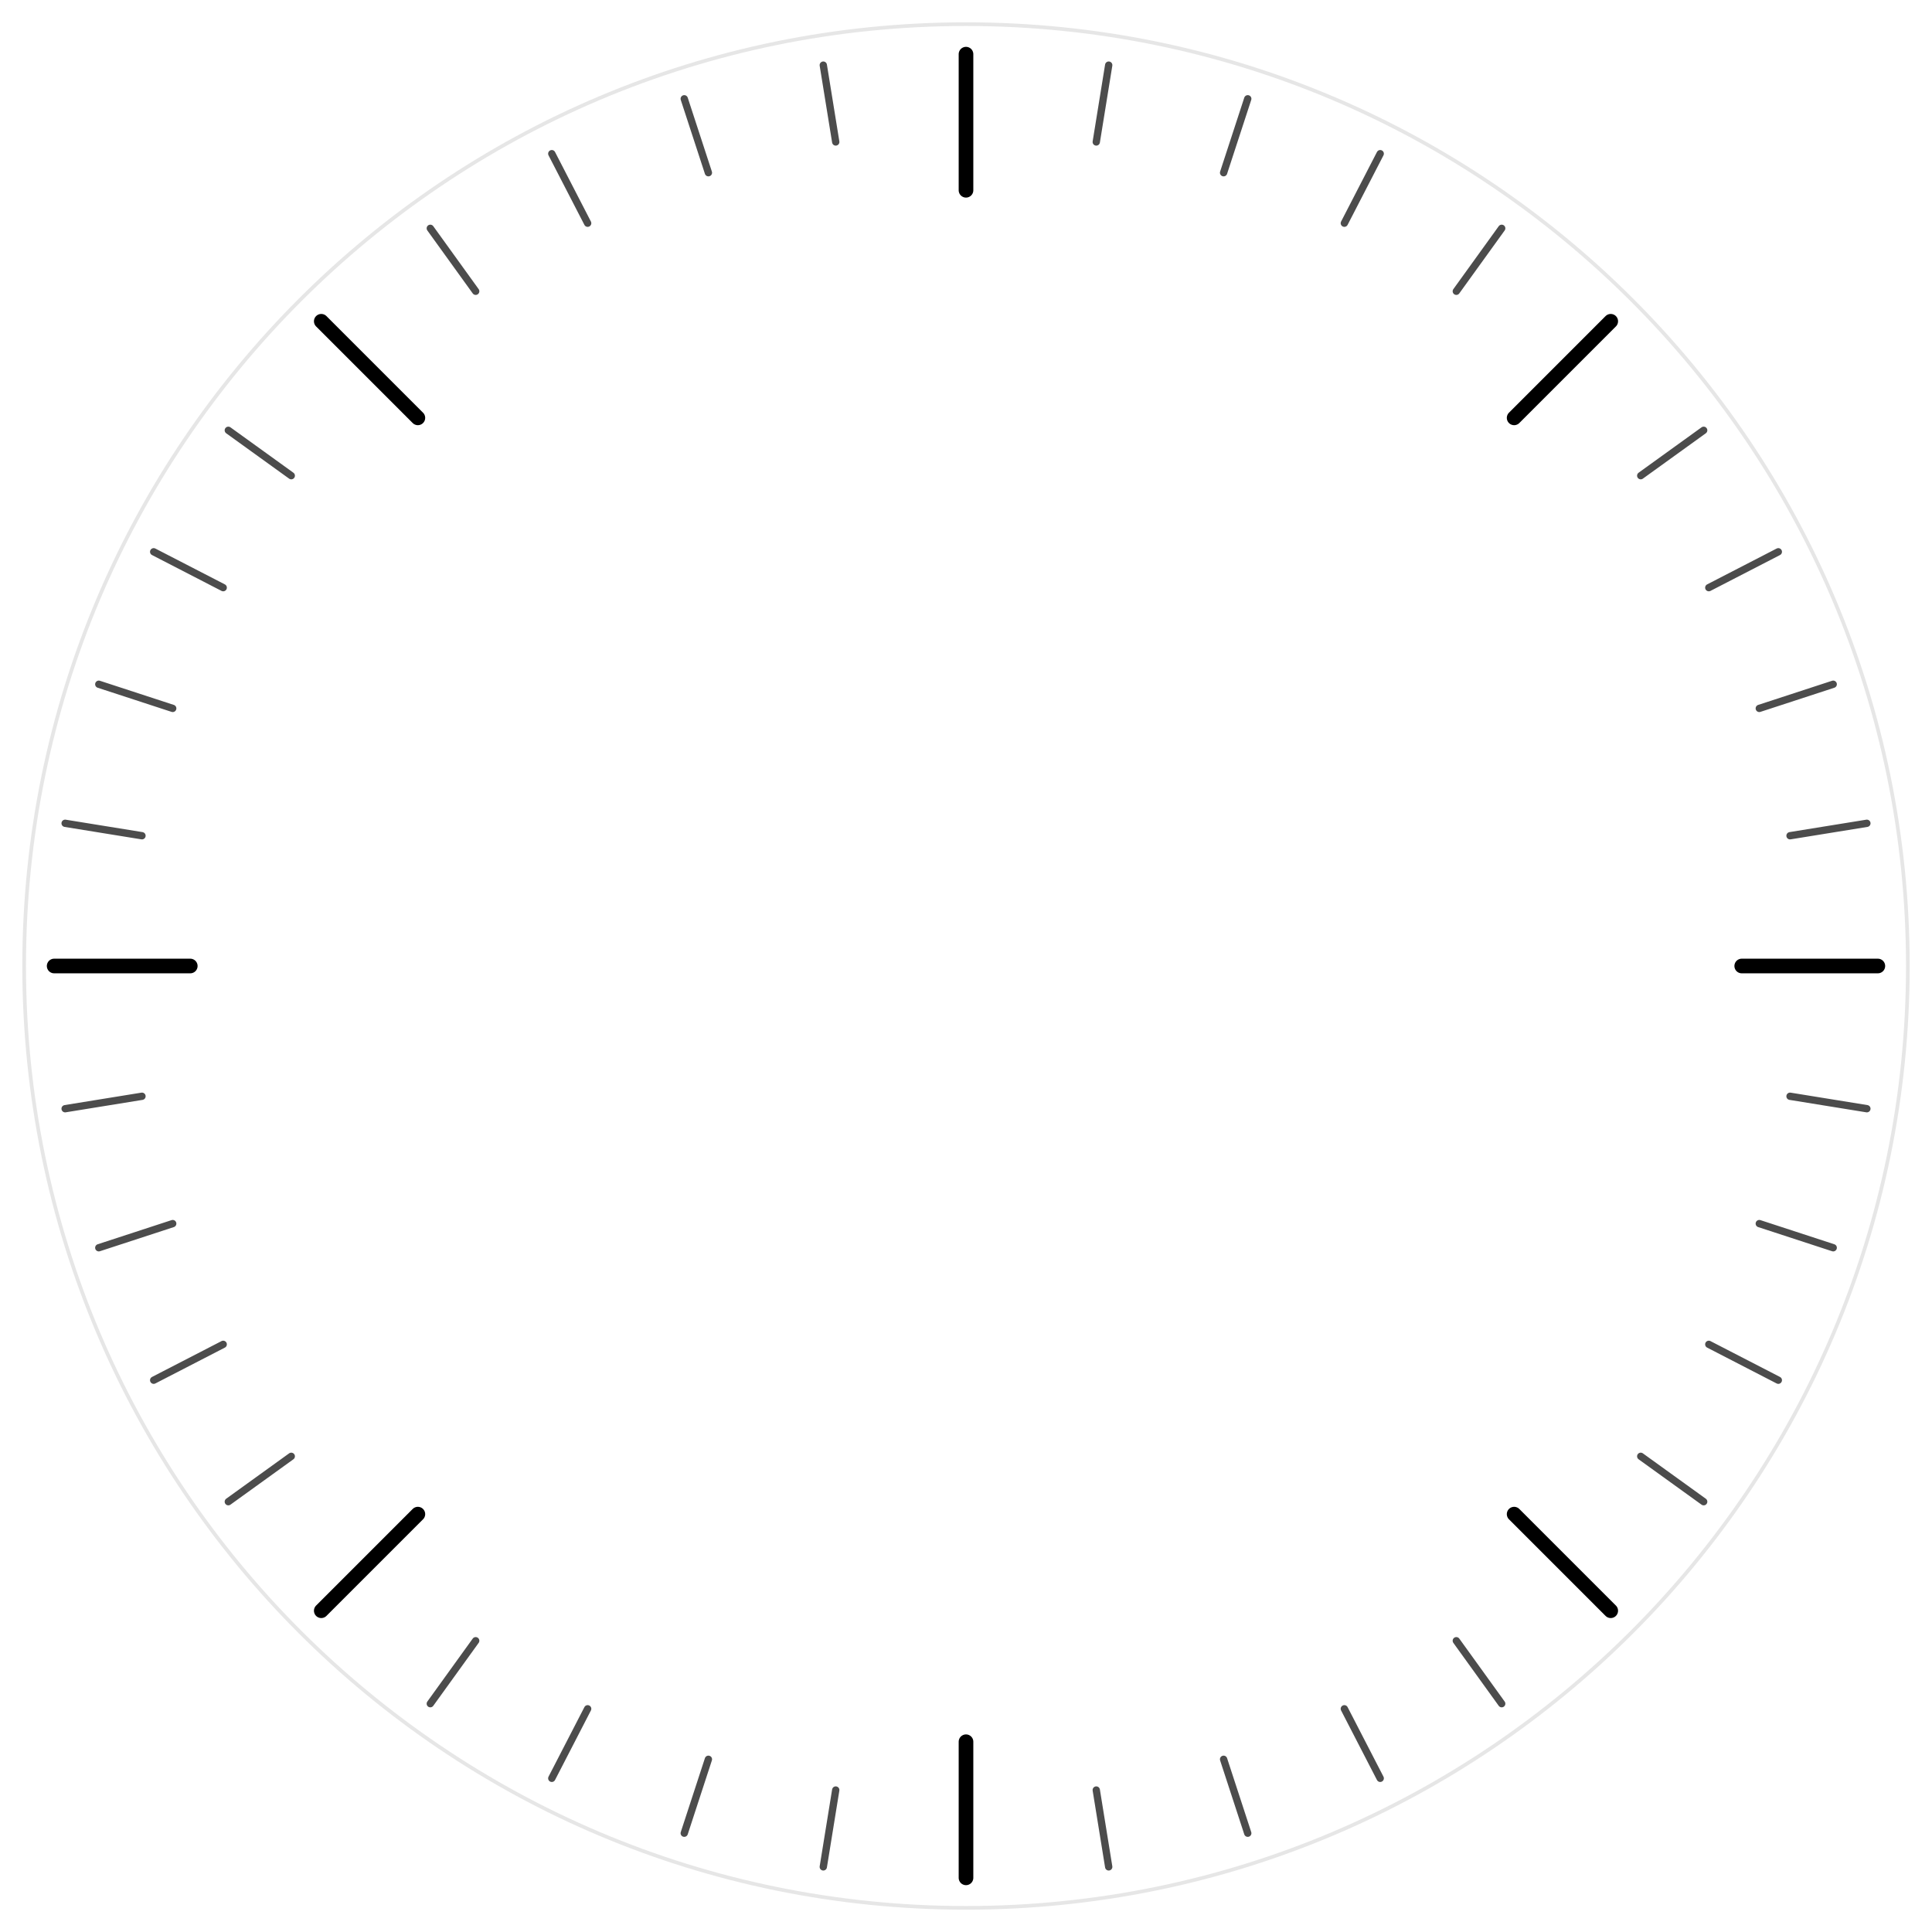
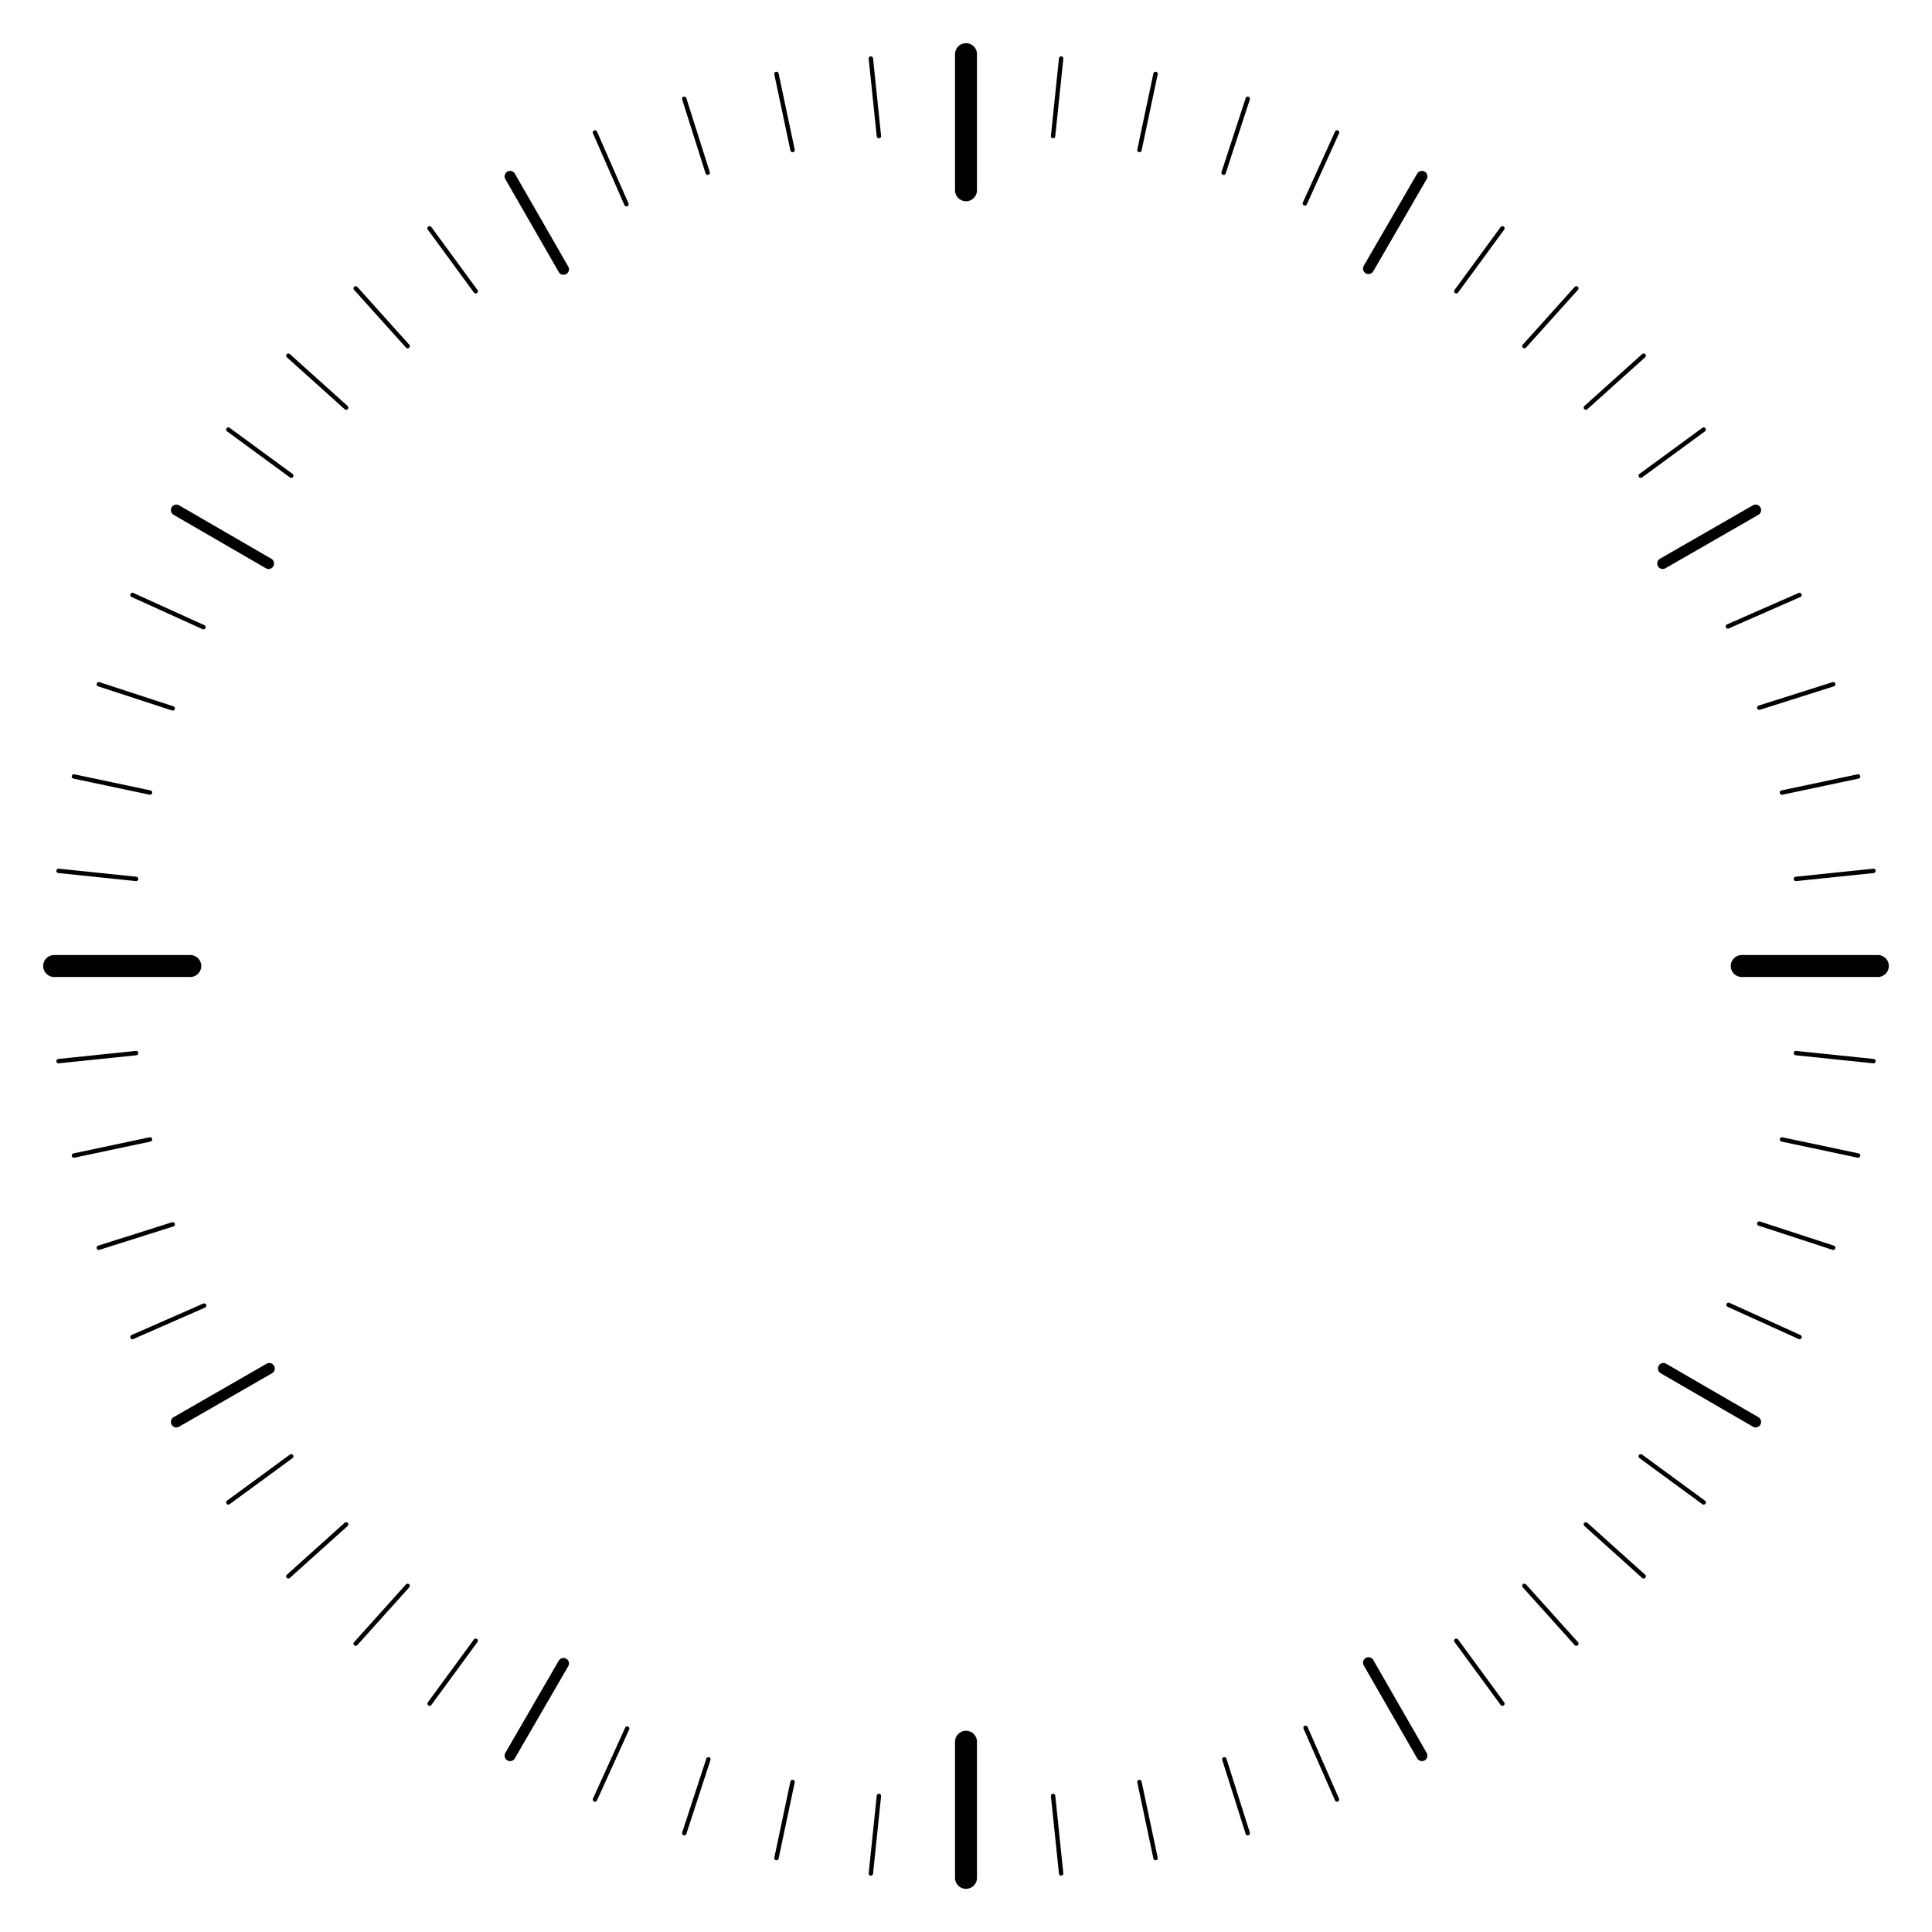
<svg xmlns="http://www.w3.org/2000/svg" version="1.1" id="Camada_1" x="0px" y="0px" viewBox="0 0 264 264" style="enable-background:new 0 0 264 264;" xml:space="preserve">
  <style type="text/css">
- 	.st0{fill:none;stroke:#000000;stroke-width:2;stroke-linecap:round;stroke-miterlimit:10;}
- 	.st1{opacity:0.7;}
- 	.st2{fill:none;stroke:#000000;stroke-linecap:round;stroke-linejoin:round;stroke-miterlimit:10;}
- 	.st3{opacity:0.1;fill:none;stroke:#000000;stroke-width:0.5;stroke-miterlimit:10;}
+ 	.st0{fill:none;stroke:#000000;stroke-width:3;stroke-linecap:round;stroke-miterlimit:10;}
+ 	.st1{fill:#636363;stroke:#000000;stroke-width:0.6;stroke-linecap:round;stroke-linejoin:round;stroke-miterlimit:10;}
+ 	.st2{fill:none;stroke:#000000;stroke-width:1.5;stroke-linecap:round;stroke-linejoin:round;stroke-miterlimit:10;}
</style>
  <g>
    <g>
      <line class="st0" x1="132" y1="7.4" x2="132" y2="26" />
    </g>
    <g>
      <line class="st0" x1="256.6" y1="132" x2="238" y2="132" />
    </g>
    <g>
      <line class="st0" x1="132" y1="256.6" x2="132" y2="238" />
    </g>
    <g>
      <line class="st0" x1="7.4" y1="132" x2="26" y2="132" />
    </g>
+   </g>
+   <g>
+     <line class="st1" x1="145" y1="8" x2="143.9" y2="18.6" />
    <g>
-       <line class="st0" x1="220.1" y1="43.9" x2="206.9" y2="57.1" />
-     </g>
-     <g>
-       <line class="st0" x1="220.1" y1="220.1" x2="206.9" y2="206.9" />
-     </g>
-     <g>
-       <line class="st0" x1="43.9" y1="220.1" x2="57.1" y2="206.9" />
-     </g>
-     <g>
-       <line class="st0" x1="43.9" y1="43.9" x2="57.1" y2="57.1" />
+       <line class="st1" x1="8" y1="119" x2="18.6" y2="120.1" />
+       <line class="st1" x1="256" y1="145" x2="245.4" y2="143.9" />
+       <line class="st1" x1="119" y1="256" x2="120.1" y2="245.4" />
    </g>
  </g>
-   <g class="st1">
-     <line class="st2" x1="112.5" y1="8.9" x2="114.2" y2="19.4" />
+   <g>
+     <line class="st1" x1="157.9" y1="10.1" x2="155.7" y2="20.5" />
+     <g>
+       <line class="st1" x1="10.1" y1="106.1" x2="20.5" y2="108.3" />
+       <line class="st1" x1="253.9" y1="157.9" x2="243.5" y2="155.7" />
+       <line class="st1" x1="106.1" y1="253.9" x2="108.3" y2="243.5" />
+     </g>
  </g>
-   <g class="st1">
-     <line class="st2" x1="255.1" y1="112.5" x2="244.6" y2="114.2" />
+   <g>
+     <line class="st1" x1="170.5" y1="13.5" x2="167.2" y2="23.6" />
+     <g>
+       <line class="st1" x1="13.5" y1="93.5" x2="23.6" y2="96.8" />
+       <line class="st1" x1="250.5" y1="170.5" x2="240.4" y2="167.2" />
+       <line class="st1" x1="93.5" y1="250.5" x2="96.8" y2="240.4" />
+     </g>
  </g>
-   <g class="st1">
-     <line class="st2" x1="151.5" y1="255.1" x2="149.8" y2="244.6" />
+   <g>
+     <line class="st1" x1="182.7" y1="18.1" x2="178.3" y2="27.8" />
+     <g>
+       <line class="st1" x1="18.1" y1="81.3" x2="27.8" y2="85.7" />
+       <line class="st1" x1="245.9" y1="182.7" x2="236.2" y2="178.3" />
+       <line class="st1" x1="81.3" y1="245.9" x2="85.7" y2="236.2" />
+     </g>
  </g>
-   <g class="st1">
-     <line class="st2" x1="8.9" y1="151.5" x2="19.4" y2="149.8" />
+   <g>
+     <line class="st2" x1="194.3" y1="24.1" x2="187" y2="36.7" />
+     <g>
+       <line class="st2" x1="24.1" y1="69.7" x2="36.7" y2="77" />
+       <line class="st2" x1="239.9" y1="194.3" x2="227.3" y2="187" />
+       <line class="st2" x1="69.7" y1="239.9" x2="77" y2="227.3" />
+     </g>
  </g>
-   <g class="st1">
-     <line class="st2" x1="93.5" y1="13.5" x2="96.8" y2="23.6" />
+   <g>
+     <line class="st1" x1="205.3" y1="31.2" x2="199" y2="39.8" />
+     <g>
+       <line class="st1" x1="31.2" y1="58.7" x2="39.8" y2="65" />
+       <line class="st1" x1="232.8" y1="205.3" x2="224.2" y2="199" />
+       <line class="st1" x1="58.7" y1="232.8" x2="65" y2="224.2" />
+     </g>
  </g>
-   <g class="st1">
-     <line class="st2" x1="250.5" y1="93.5" x2="240.4" y2="96.8" />
+   <g>
+     <line class="st1" x1="215.4" y1="39.4" x2="208.3" y2="47.3" />
+     <g>
+       <line class="st1" x1="39.4" y1="48.6" x2="47.3" y2="55.7" />
+       <line class="st1" x1="224.6" y1="215.4" x2="216.7" y2="208.3" />
+       <line class="st1" x1="48.6" y1="224.6" x2="55.7" y2="216.7" />
+     </g>
  </g>
-   <g class="st1">
-     <line class="st2" x1="170.5" y1="250.5" x2="167.2" y2="240.4" />
+   <g>
+     <line class="st1" x1="224.6" y1="48.6" x2="216.7" y2="55.7" />
+     <g>
+       <line class="st1" x1="48.6" y1="39.4" x2="55.7" y2="47.3" />
+       <line class="st1" x1="215.4" y1="224.6" x2="208.3" y2="216.7" />
+       <line class="st1" x1="39.4" y1="215.4" x2="47.3" y2="208.3" />
+     </g>
  </g>
-   <g class="st1">
-     <line class="st2" x1="13.5" y1="170.5" x2="23.6" y2="167.2" />
+   <g>
+     <line class="st1" x1="232.8" y1="58.7" x2="224.2" y2="65" />
+     <g>
+       <line class="st1" x1="58.7" y1="31.2" x2="65" y2="39.8" />
+       <line class="st1" x1="205.3" y1="232.8" x2="199" y2="224.2" />
+       <line class="st1" x1="31.2" y1="205.3" x2="39.8" y2="199" />
+     </g>
  </g>
-   <g class="st1">
-     <line class="st2" x1="75.4" y1="21" x2="80.3" y2="30.5" />
+   <g>
+     <line class="st1" x1="245.9" y1="81.3" x2="236.1" y2="85.6" />
+     <g>
+       <line class="st1" x1="81.3" y1="18.1" x2="85.6" y2="27.9" />
+       <line class="st1" x1="182.7" y1="245.9" x2="178.4" y2="236.1" />
+       <line class="st1" x1="18.1" y1="182.7" x2="27.9" y2="178.4" />
+     </g>
  </g>
-   <g class="st1">
-     <line class="st2" x1="243" y1="75.4" x2="233.5" y2="80.3" />
+   <g>
+     <line class="st1" x1="250.5" y1="93.5" x2="240.4" y2="96.7" />
+     <g>
+       <line class="st1" x1="93.5" y1="13.5" x2="96.7" y2="23.6" />
+       <line class="st1" x1="170.5" y1="250.5" x2="167.3" y2="240.4" />
+       <line class="st1" x1="13.5" y1="170.5" x2="23.6" y2="167.3" />
+     </g>
  </g>
-   <g class="st1">
-     <line class="st2" x1="188.6" y1="243" x2="183.7" y2="233.5" />
+   <g>
+     <line class="st1" x1="253.9" y1="106.1" x2="243.5" y2="108.3" />
+     <g>
+       <line class="st1" x1="106.1" y1="10.1" x2="108.3" y2="20.5" />
+       <line class="st1" x1="157.9" y1="253.9" x2="155.7" y2="243.5" />
+       <line class="st1" x1="10.1" y1="157.9" x2="20.5" y2="155.7" />
+     </g>
  </g>
-   <g class="st1">
-     <line class="st2" x1="21" y1="188.6" x2="30.5" y2="183.7" />
+   <g>
+     <line class="st1" x1="256" y1="119" x2="245.4" y2="120.1" />
+     <g>
+       <line class="st1" x1="119" y1="8" x2="120.1" y2="18.6" />
+       <line class="st1" x1="145" y1="256" x2="143.9" y2="245.4" />
+       <line class="st1" x1="8" y1="145" x2="18.6" y2="143.9" />
+     </g>
  </g>
-   <g class="st1">
-     <line class="st2" x1="58.8" y1="31.2" x2="65" y2="39.8" />
+   <g>
+     <line class="st2" x1="239.9" y1="69.7" x2="227.2" y2="77" />
+     <g>
+       <line class="st2" x1="69.7" y1="24.1" x2="77" y2="36.8" />
+       <line class="st2" x1="194.3" y1="239.9" x2="187" y2="227.2" />
+       <line class="st2" x1="24.1" y1="194.3" x2="36.8" y2="187" />
+     </g>
  </g>
-   <g class="st1">
-     <line class="st2" x1="232.8" y1="58.8" x2="224.2" y2="65" />
-   </g>
-   <g class="st1">
-     <line class="st2" x1="205.2" y1="232.8" x2="199" y2="224.2" />
-   </g>
-   <g class="st1">
-     <line class="st2" x1="31.2" y1="205.2" x2="39.8" y2="199" />
-   </g>
-   <g class="st1">
-     <line class="st2" x1="31.2" y1="58.8" x2="39.8" y2="65" />
-   </g>
-   <g class="st1">
-     <line class="st2" x1="205.2" y1="31.2" x2="199" y2="39.8" />
-   </g>
-   <g class="st1">
-     <line class="st2" x1="232.8" y1="205.2" x2="224.2" y2="199" />
-   </g>
-   <g class="st1">
-     <line class="st2" x1="58.8" y1="232.8" x2="65" y2="224.2" />
-   </g>
-   <g class="st1">
-     <line class="st2" x1="21" y1="75.4" x2="30.5" y2="80.3" />
-   </g>
-   <g class="st1">
-     <line class="st2" x1="188.6" y1="21" x2="183.7" y2="30.5" />
-   </g>
-   <g class="st1">
-     <line class="st2" x1="243" y1="188.6" x2="233.5" y2="183.7" />
-   </g>
-   <g class="st1">
-     <line class="st2" x1="75.4" y1="243" x2="80.3" y2="233.5" />
-   </g>
-   <g class="st1">
-     <line class="st2" x1="13.5" y1="93.5" x2="23.6" y2="96.8" />
-   </g>
-   <g class="st1">
-     <line class="st2" x1="170.5" y1="13.5" x2="167.2" y2="23.6" />
-   </g>
-   <g class="st1">
-     <line class="st2" x1="250.5" y1="170.5" x2="240.4" y2="167.2" />
-   </g>
-   <g class="st1">
-     <line class="st2" x1="93.5" y1="250.5" x2="96.8" y2="240.4" />
-   </g>
-   <g class="st1">
-     <line class="st2" x1="8.9" y1="112.5" x2="19.4" y2="114.2" />
-   </g>
-   <g class="st1">
-     <line class="st2" x1="151.5" y1="8.9" x2="149.8" y2="19.4" />
-   </g>
-   <g class="st1">
-     <line class="st2" x1="255.1" y1="151.5" x2="244.6" y2="149.8" />
-   </g>
-   <g class="st1">
-     <line class="st2" x1="112.5" y1="255.1" x2="114.2" y2="244.6" />
-   </g>
-   <circle class="st3" cx="132" cy="132" r="128.7" />
</svg>
